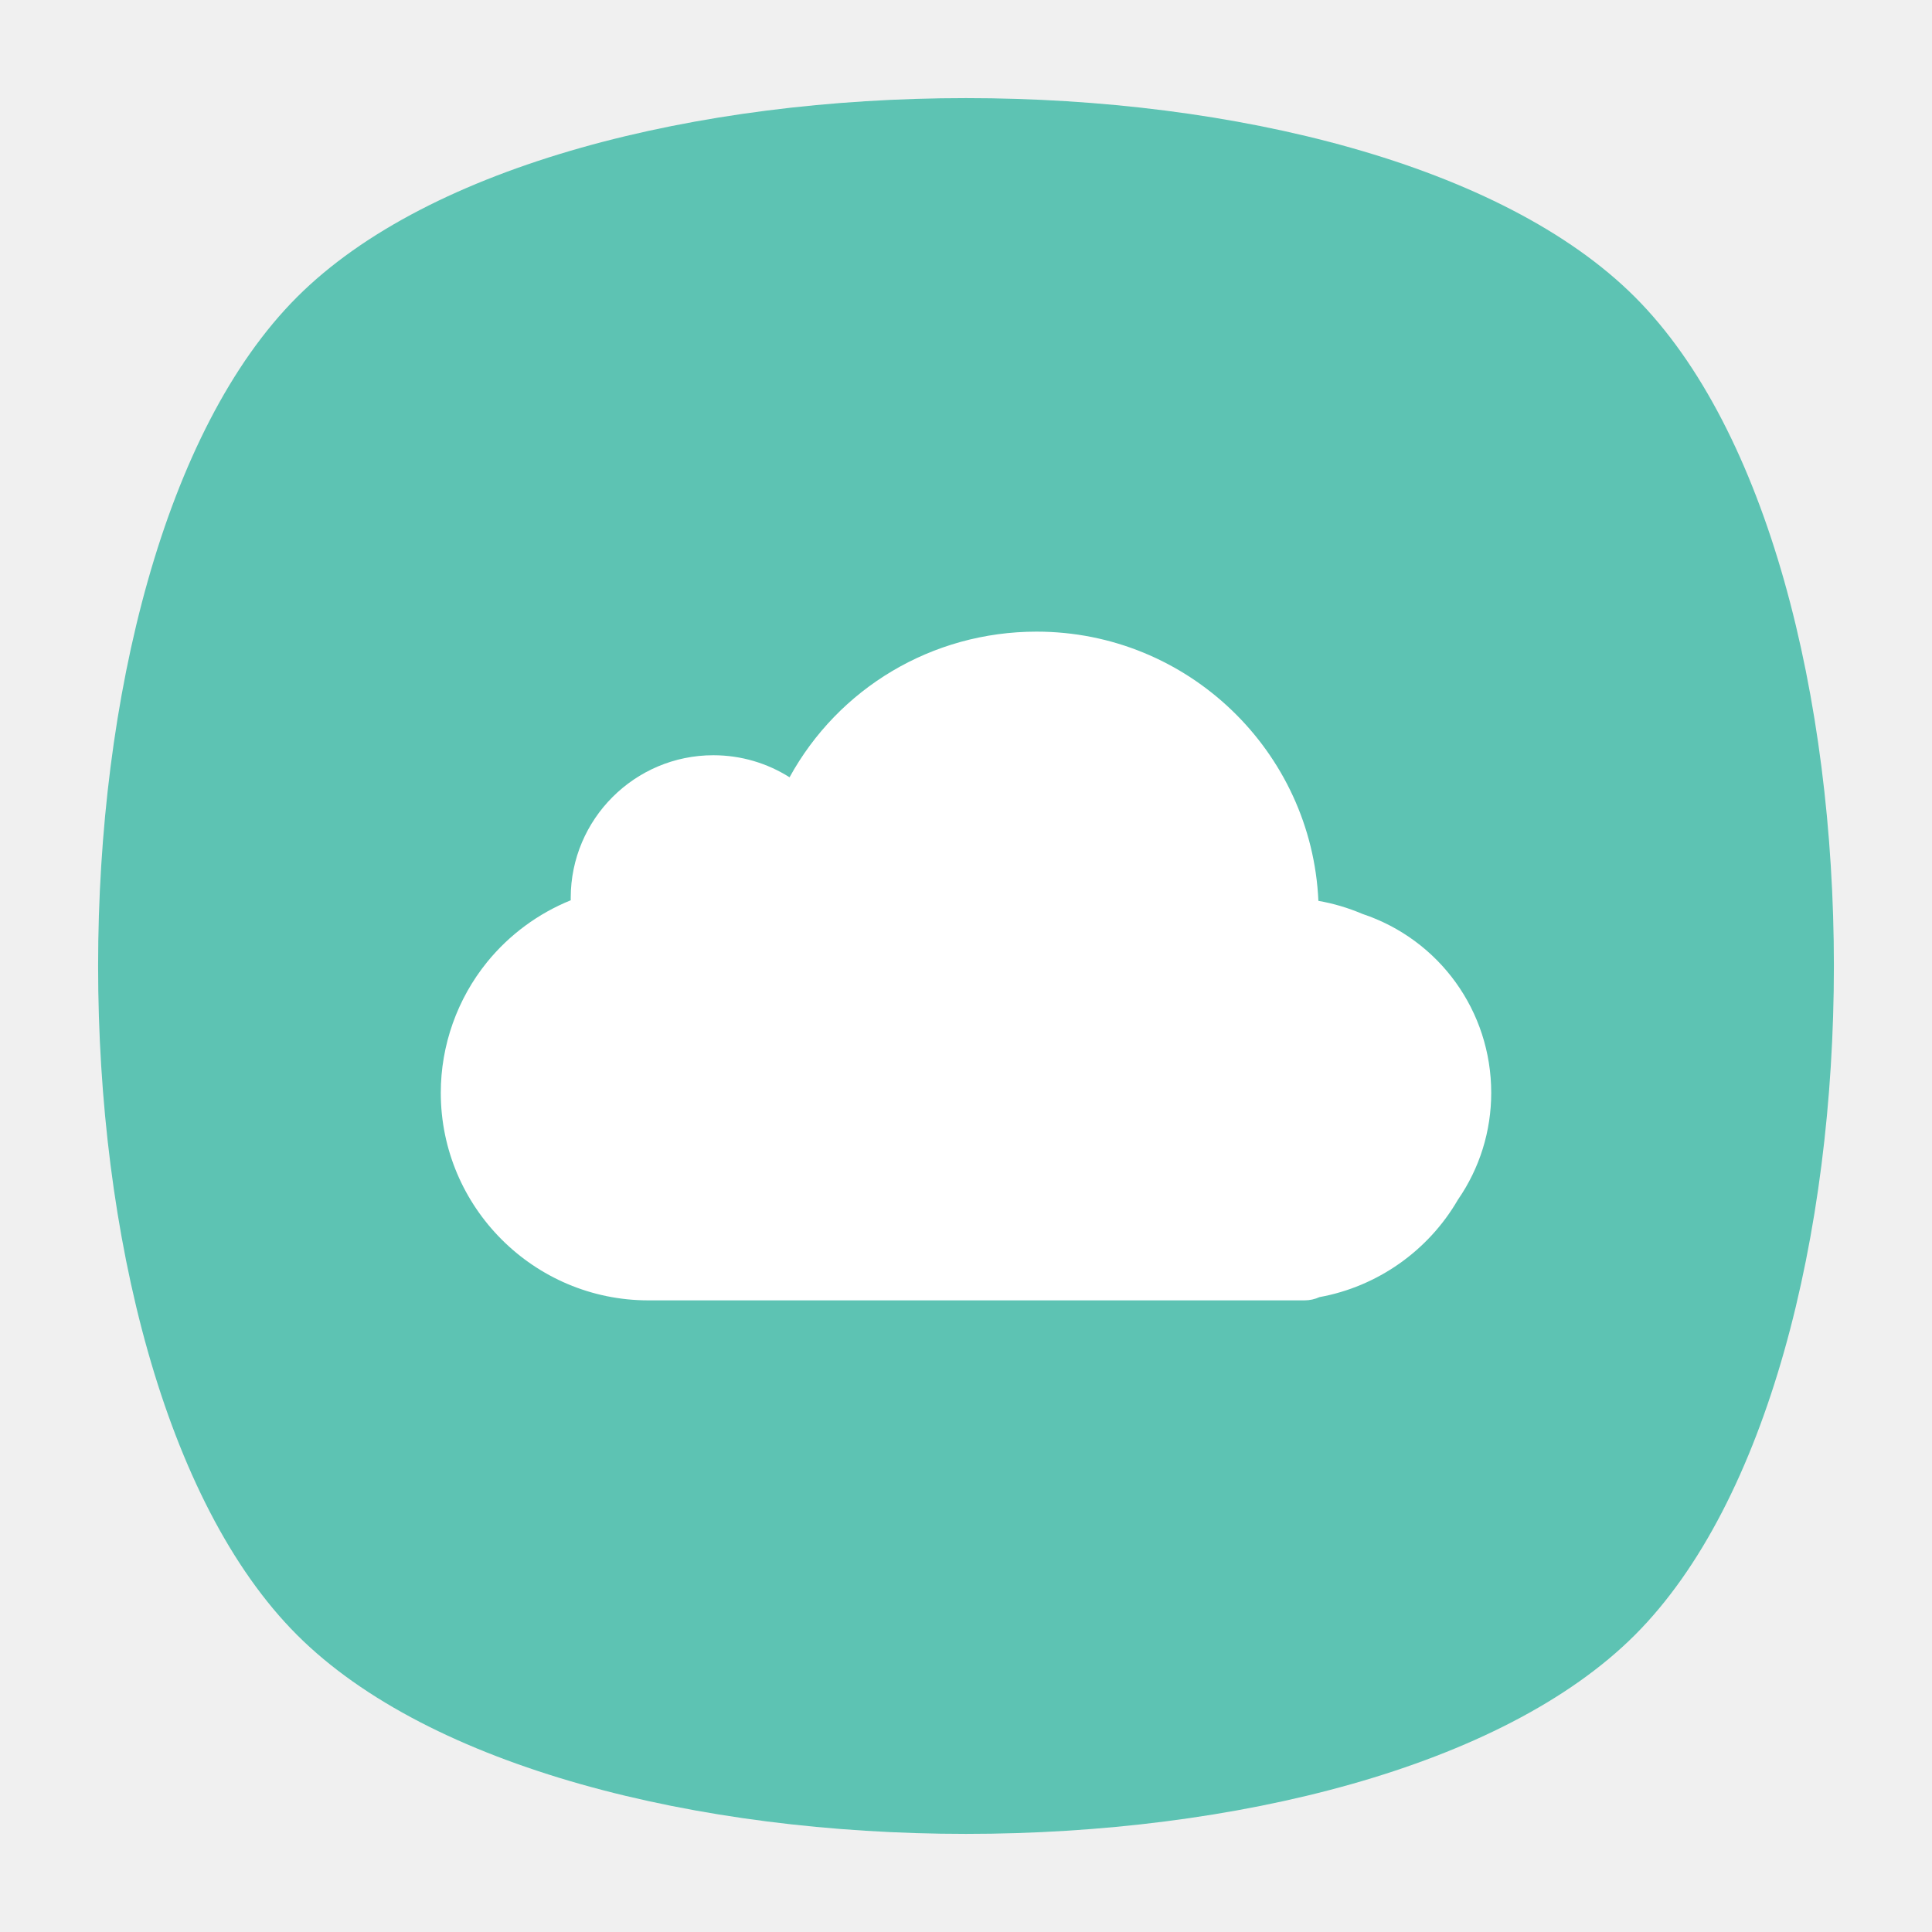
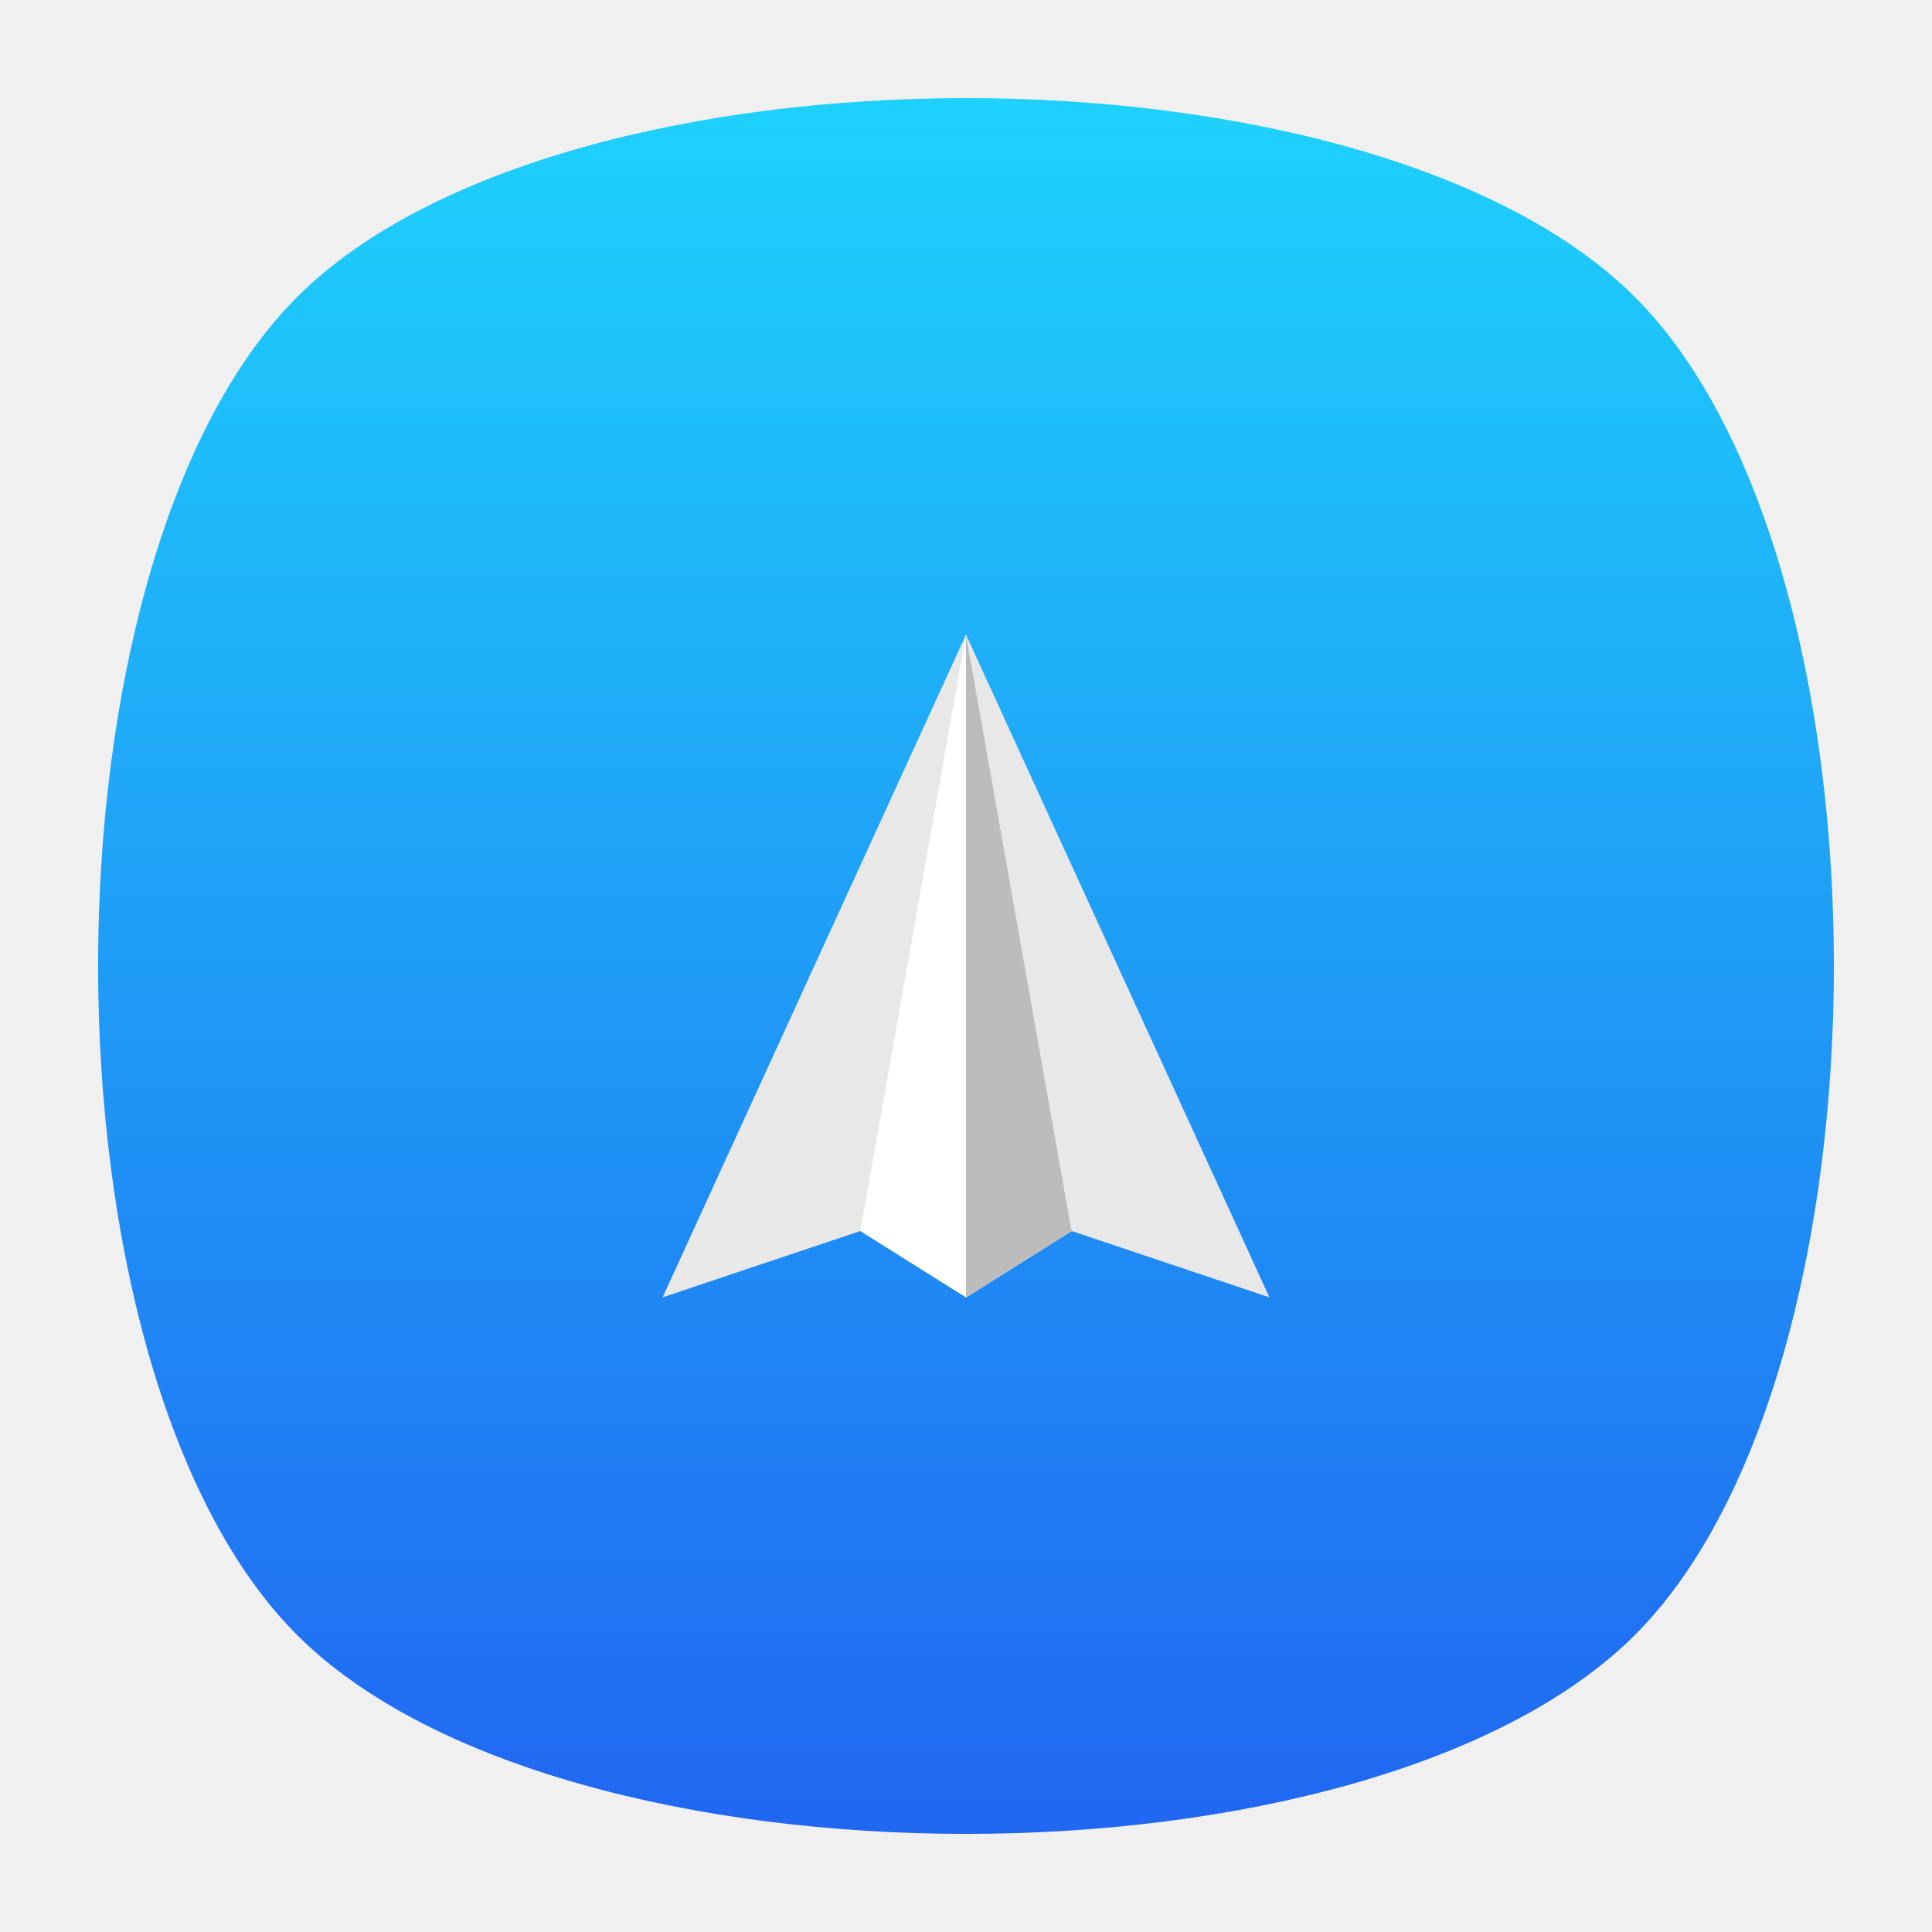
<svg xmlns="http://www.w3.org/2000/svg" viewBox="0 0 640 640" height="640" width="640" xml:space="preserve" version="1.1" id="svg2">
  <defs id="defs6">
    <clipPath id="clipPath16" clipPathUnits="userSpaceOnUse">
      <path id="path18" d="M 0,512 512,512 512,0 0,0 0,512 Z" />
    </clipPath>
    <clipPath id="clipPath24" clipPathUnits="userSpaceOnUse">
      <path id="path26" d="m 18.325,493.744 475.4,0 0,-475.488 -475.4,0 0,475.488 z" />
    </clipPath>
    <clipPath id="clipPath28" clipPathUnits="userSpaceOnUse">
      <path id="path30" d="M 448.99,63.029 C 389.293,3.332 122.807,3.332 63.11,63.029 3.413,122.726 3.413,389.312 63.01,449.009 c 59.597,59.696 326.283,59.596 385.98,0 59.697,-59.597 59.597,-326.283 0,-385.98" />
    </clipPath>
    <radialGradient id="radialGradient36" spreadMethod="pad" gradientTransform="matrix(237.7219,0,0,237.7219,256.025,256)" gradientUnits="userSpaceOnUse" r="1" cy="0" cx="0" fy="0" fx="0">
      <stop id="stop38" offset="0" style="stop-opacity:1;stop-color:#ffffff" />
      <stop id="stop40" offset="0.859" style="stop-opacity:0.141;stop-color:#ffffff" />
      <stop id="stop42" offset="1" style="stop-opacity:0;stop-color:#ffffff" />
    </radialGradient>
    <mask id="mask44" height="1" width="1" y="0" x="0" maskUnits="userSpaceOnUse">
      <g id="g46">
        <g id="g48">
          <g id="g50">
            <g id="g52">
              <path id="path54" style="fill:url(#radialGradient36);stroke:none" d="m -32768,32767 65535,0 0,-65535 -65535,0 0,65535 z" />
            </g>
          </g>
        </g>
      </g>
    </mask>
    <radialGradient id="radialGradient56" spreadMethod="pad" gradientTransform="matrix(237.7219,0,0,237.7219,256.025,256)" gradientUnits="userSpaceOnUse" r="1" cy="0" cx="0" fy="0" fx="0">
      <stop id="stop58" offset="0" style="stop-opacity:1;stop-color:#010101" />
      <stop id="stop60" offset="0.859" style="stop-opacity:1;stop-color:#010101" />
      <stop id="stop62" offset="1" style="stop-opacity:1;stop-color:#010101" />
    </radialGradient>
    <clipPath id="clipPath86" clipPathUnits="userSpaceOnUse">
      <path id="path88" d="m 18.325,493.744 475.4,0 0,-475.488 -475.4,0 0,475.488 z" />
    </clipPath>
    <clipPath id="clipPath90" clipPathUnits="userSpaceOnUse">
      <path id="path92" d="M 448.99,63.029 C 389.293,3.332 122.807,3.332 63.11,63.029 3.413,122.726 3.413,389.312 63.01,449.009 c 59.597,59.696 326.283,59.596 385.98,0 59.697,-59.597 59.597,-326.283 0,-385.98" />
    </clipPath>
    <radialGradient id="radialGradient98" spreadMethod="pad" gradientTransform="matrix(188.2547,188.3612,-130.3588,130.279,256.025,256.0438)" gradientUnits="userSpaceOnUse" r="1" cy="0" cx="0" fy="0" fx="0">
      <stop id="stop100" offset="0" style="stop-opacity:1;stop-color:#ffffff" />
      <stop id="stop102" offset="0.859" style="stop-opacity:0.141;stop-color:#ffffff" />
      <stop id="stop104" offset="1" style="stop-opacity:0;stop-color:#ffffff" />
    </radialGradient>
    <mask id="mask106" height="1" width="1" y="0" x="0" maskUnits="userSpaceOnUse">
      <g id="g108">
        <g id="g110">
          <g id="g112">
            <g id="g114">
              <path id="path116" style="fill:url(#radialGradient98);stroke:none" d="m -32768,32767 65535,0 0,-65535 -65535,0 0,65535 z" />
            </g>
          </g>
        </g>
      </g>
    </mask>
    <radialGradient id="radialGradient118" spreadMethod="pad" gradientTransform="matrix(188.2547,188.3612,-130.3588,130.279,256.025,256.0438)" gradientUnits="userSpaceOnUse" r="1" cy="0" cx="0" fy="0" fx="0">
      <stop id="stop120" offset="0" style="stop-opacity:1;stop-color:#010101" />
      <stop id="stop122" offset="0.859" style="stop-opacity:1;stop-color:#010101" />
      <stop id="stop124" offset="1" style="stop-opacity:1;stop-color:#010101" />
    </radialGradient>
    <clipPath id="clipPath148" clipPathUnits="userSpaceOnUse">
      <path id="path150" d="m 18.275,493.694 475.387,0 0,-475.438 -475.387,0 0,475.438 z" />
    </clipPath>
    <clipPath id="clipPath152" clipPathUnits="userSpaceOnUse">
      <path id="path154" d="m 63.01,63.029 c 59.697,-59.697 326.183,-59.697 385.88,0 59.697,59.697 59.697,326.183 0,385.88 -59.697,59.696 -326.183,59.696 -385.88,0.1 -59.697,-59.597 -59.597,-326.283 0,-385.98" />
    </clipPath>
    <radialGradient id="radialGradient160" spreadMethod="pad" gradientTransform="matrix(-188.2877,188.3942,130.3817,130.3018,255.925,255.9938)" gradientUnits="userSpaceOnUse" r="1" cy="0" cx="0" fy="0" fx="0">
      <stop id="stop162" offset="0" style="stop-opacity:1;stop-color:#ffffff" />
      <stop id="stop164" offset="0.859" style="stop-opacity:0.141;stop-color:#ffffff" />
      <stop id="stop166" offset="1" style="stop-opacity:0;stop-color:#ffffff" />
    </radialGradient>
    <mask id="mask168" height="1" width="1" y="0" x="0" maskUnits="userSpaceOnUse">
      <g id="g170">
        <g id="g172">
          <g id="g174">
            <g id="g176">
              <path id="path178" style="fill:url(#radialGradient160);stroke:none" d="m -32768,32767 65535,0 0,-65535 -65535,0 0,65535 z" />
            </g>
          </g>
        </g>
      </g>
    </mask>
    <radialGradient id="radialGradient180" spreadMethod="pad" gradientTransform="matrix(-188.2877,188.3942,130.3817,130.3018,255.925,255.9938)" gradientUnits="userSpaceOnUse" r="1" cy="0" cx="0" fy="0" fx="0">
      <stop id="stop182" offset="0" style="stop-opacity:1;stop-color:#010101" />
      <stop id="stop184" offset="0.859" style="stop-opacity:1;stop-color:#010101" />
      <stop id="stop186" offset="1" style="stop-opacity:1;stop-color:#010101" />
    </radialGradient>
+     <linearGradient id="linearGradient218" spreadMethod="pad" gradientTransform="matrix(0,-459.999,459.999,0,256.0002,485.9995)" gradientUnits="userSpaceOnUse" y2="0" x2="1" y1="0" x1="0">
+       <stop id="stop220" offset="0" style="stop-opacity:1;stop-color:#1ed2fc" />
+       <stop id="stop222" offset="1" style="stop-opacity:1;stop-color:#2066f1" />
+     </linearGradient>
+     <clipPath id="clipPath230" clipPathUnits="userSpaceOnUse">
+       <path id="path232" d="M 0,512 512,512 512,0 0,0 0,512 Z" />
+     </clipPath>
  </defs>
  <g transform="matrix(1.25,0,0,-1.25,0,640)" id="g10">
    <g id="g12">
      <g clip-path="url(#clipPath16)" id="g14">
        <g id="g20">
          <g id="g22" />
          <g id="g64">
            <g style="opacity:0.4" id="g66" clip-path="url(#clipPath24)">
              <g id="g68">
                <g id="g70" clip-path="url(#clipPath28)">
                  <g id="g72">
                    <g id="g74" />
                    <g id="g76" mask="url(#mask44)">
                      <g id="g78">
                        <path id="path80" style="fill:url(#radialGradient56);stroke:none" d="M 448.99,63.029 C 389.293,3.332 122.807,3.332 63.11,63.029 3.413,122.726 3.413,389.312 63.01,449.009 c 59.597,59.696 326.283,59.596 385.98,0 59.697,-59.597 59.597,-326.283 0,-385.98" />
                      </g>
                    </g>
                  </g>
                </g>
              </g>
            </g>
          </g>
        </g>
        <g id="g82">
          <g id="g84" />
          <g id="g126">
            <g style="opacity:0.4" id="g128" clip-path="url(#clipPath86)">
              <g id="g130">
                <g id="g132" clip-path="url(#clipPath90)">
                  <g id="g134">
                    <g id="g136" />
                    <g id="g138" mask="url(#mask106)">
                      <g id="g140">
                        <path id="path142" style="fill:url(#radialGradient118);stroke:none" d="M 448.99,63.029 C 389.293,3.332 122.807,3.332 63.11,63.029 3.413,122.726 3.413,389.312 63.01,449.009 c 59.597,59.696 326.283,59.596 385.98,0 59.697,-59.597 59.597,-326.283 0,-385.98" />
                      </g>
                    </g>
                  </g>
                </g>
              </g>
            </g>
          </g>
        </g>
        <g id="g144">
          <g id="g146" />
          <g id="g188">
            <g style="opacity:0.4" id="g190" clip-path="url(#clipPath148)">
              <g id="g192">
                <g id="g194" clip-path="url(#clipPath152)">
                  <g id="g196">
                    <g id="g198" />
                    <g id="g200" mask="url(#mask168)">
                      <g id="g202">
                        <path id="path204" style="fill:url(#radialGradient180);stroke:none" d="m 63.01,63.029 c 59.697,-59.697 326.183,-59.697 385.88,0 59.697,59.697 59.697,326.183 0,385.88 -59.697,59.696 -326.183,59.696 -385.88,0.1 -59.697,-59.597 -59.597,-326.283 0,-385.98" />
                      </g>
                    </g>
                  </g>
                </g>
              </g>
            </g>
          </g>
        </g>
-         <g transform="translate(433.2792,78.7208)" id="g206">
-           <path id="path208" style="fill:#5dc3b3;fill-opacity:1;fill-rule:nonzero;stroke:none" d="m 0,0 c -70.294,-70.294 -284.264,-70.294 -354.558,0 -70.295,70.294 -70.295,284.264 0,354.558 70.294,70.295 284.264,70.295 354.558,0 C 70.294,284.264 70.294,70.294 0,0" />
+       </g>
+     </g>
+     <g id="g206">
+       <g id="g208">
+         <g id="g214">
+           <g id="g216">
+             <path id="path224" style="fill:url(#linearGradient218);stroke:none" d="M 78.721,433.279 C 8.427,362.985 8.427,149.015 78.721,78.721 l 0,0 c 70.294,-70.294 284.264,-70.294 354.558,0 l 0,0 c 70.295,70.294 70.294,284.264 0,354.558 l 0,0 C 398.132,468.426 327.066,486 256,486 l 0,0 C 184.934,486 113.868,468.426 78.721,433.279" />
+           </g>
        </g>
-         <g transform="translate(345.6856,167.3895)" id="g210">
-           <path id="path212" style="fill:#ffffff;fill-opacity:1;fill-rule:nonzero;stroke:none" d="m 0,0 -173.861,0 c -30.334,0 -55.013,24.679 -55.013,55.015 0,12.584 4.361,24.886 12.279,34.639 5.895,7.261 13.573,12.899 22.163,16.375 -0.004,0.214 -0.006,0.427 -0.006,0.64 0,20.84 16.955,37.796 37.796,37.796 7.282,0 14.25,-2.076 20.197,-5.844 12.936,23.564 37.716,38.6 65.473,38.6 40.078,0 72.891,-31.701 74.675,-71.347 3.984,-0.695 7.876,-1.848 11.641,-3.45 20.453,-6.815 34.159,-25.806 34.159,-47.409 0,-10.2 -3.057,-20.001 -8.847,-28.376 C 32.814,13.104 19.285,3.634 3.998,0.864 2.779,0.309 1.426,0 0,0" />
+       </g>
+     </g>
+     <g id="g226">
+       <g clip-path="url(#clipPath230)" id="g228">
+         <g transform="translate(175.5955,168.1933)" id="g234">
+           <path id="path236" style="fill:#e8e8e8;fill-opacity:1;fill-rule:nonzero;stroke:none" d="M 0,0 80.404,175.613 160.809,0 108.388,17.579 80.404,0 52.411,17.579 0,0 Z" />
+         </g>
+         <g transform="translate(228.012,185.7727)" id="g238">
+           <path id="path240" style="fill:#ffffff;fill-opacity:1;fill-rule:nonzero;stroke:none" d="M 0,0 27.988,158.034 55.976,0 27.988,-17.579 0,0 Z" />
+         </g>
+         <g transform="translate(256,343.8067)" id="g242">
+           <path id="path244" style="fill:#bcbcbc;fill-opacity:1;fill-rule:nonzero;stroke:none" d="M 0,0 0,-175.613 27.988,-158.034 0,0 Z" />
        </g>
      </g>
    </g>
  </g>
</svg>
